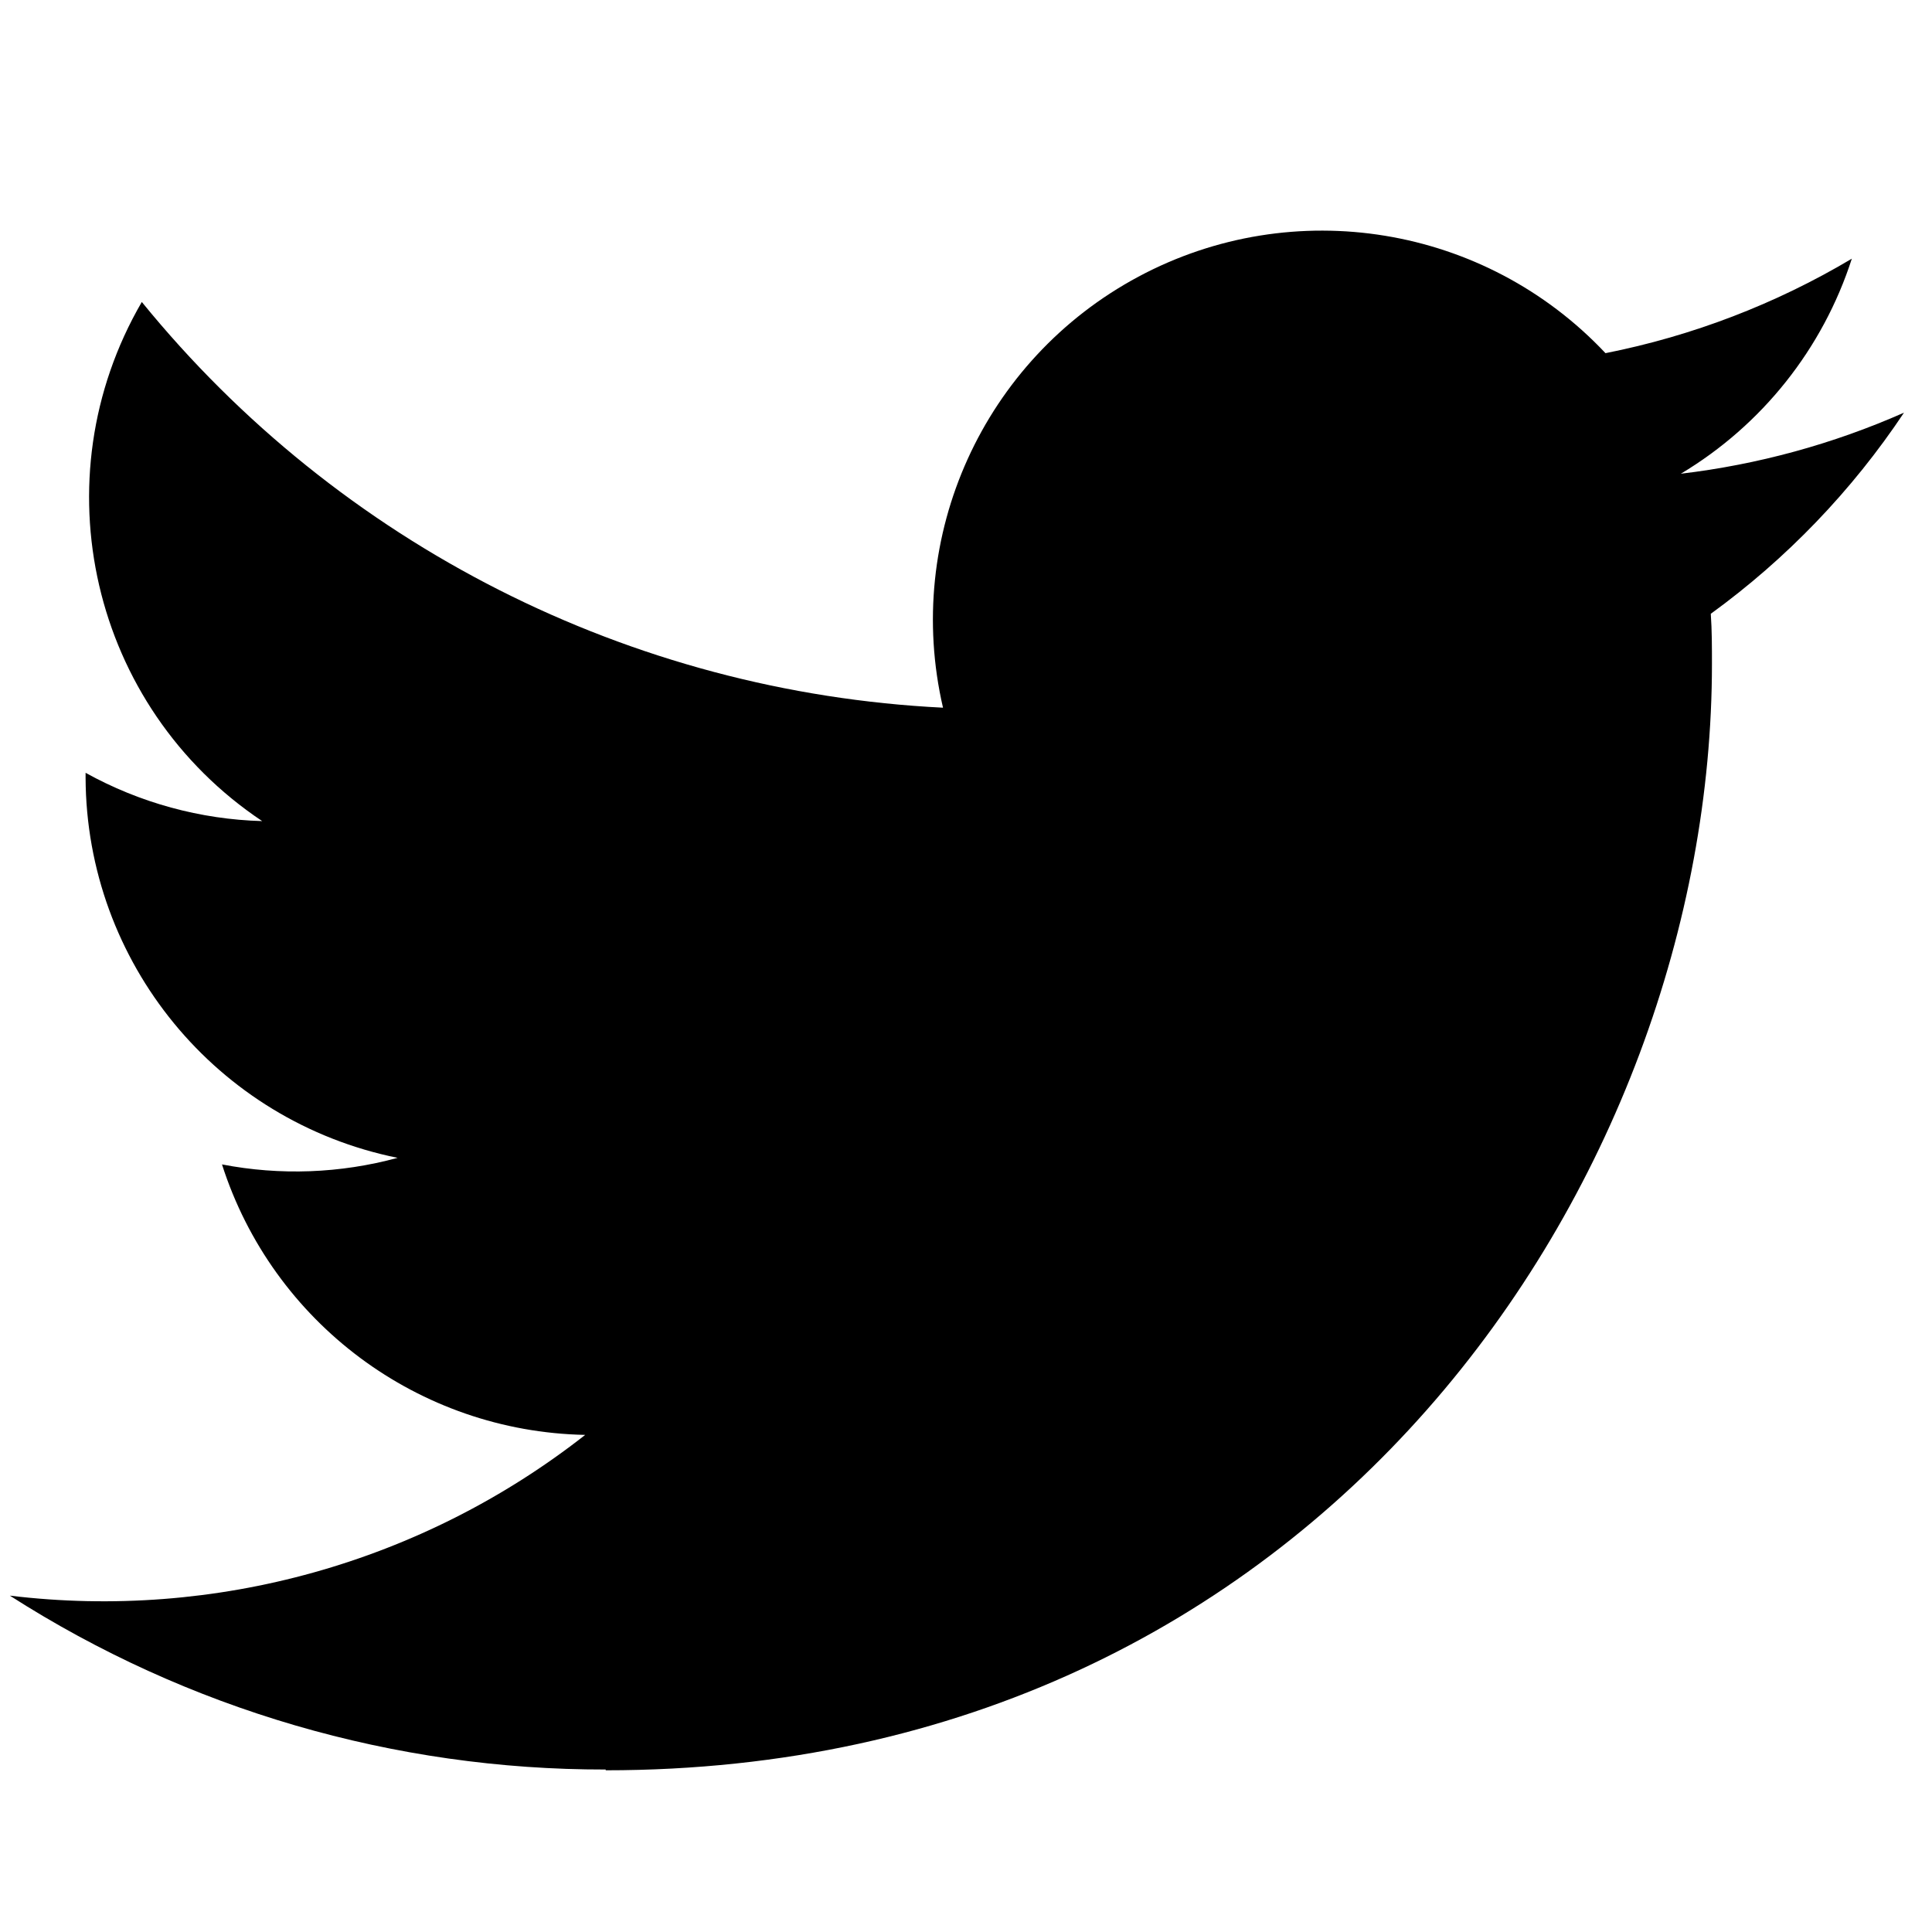
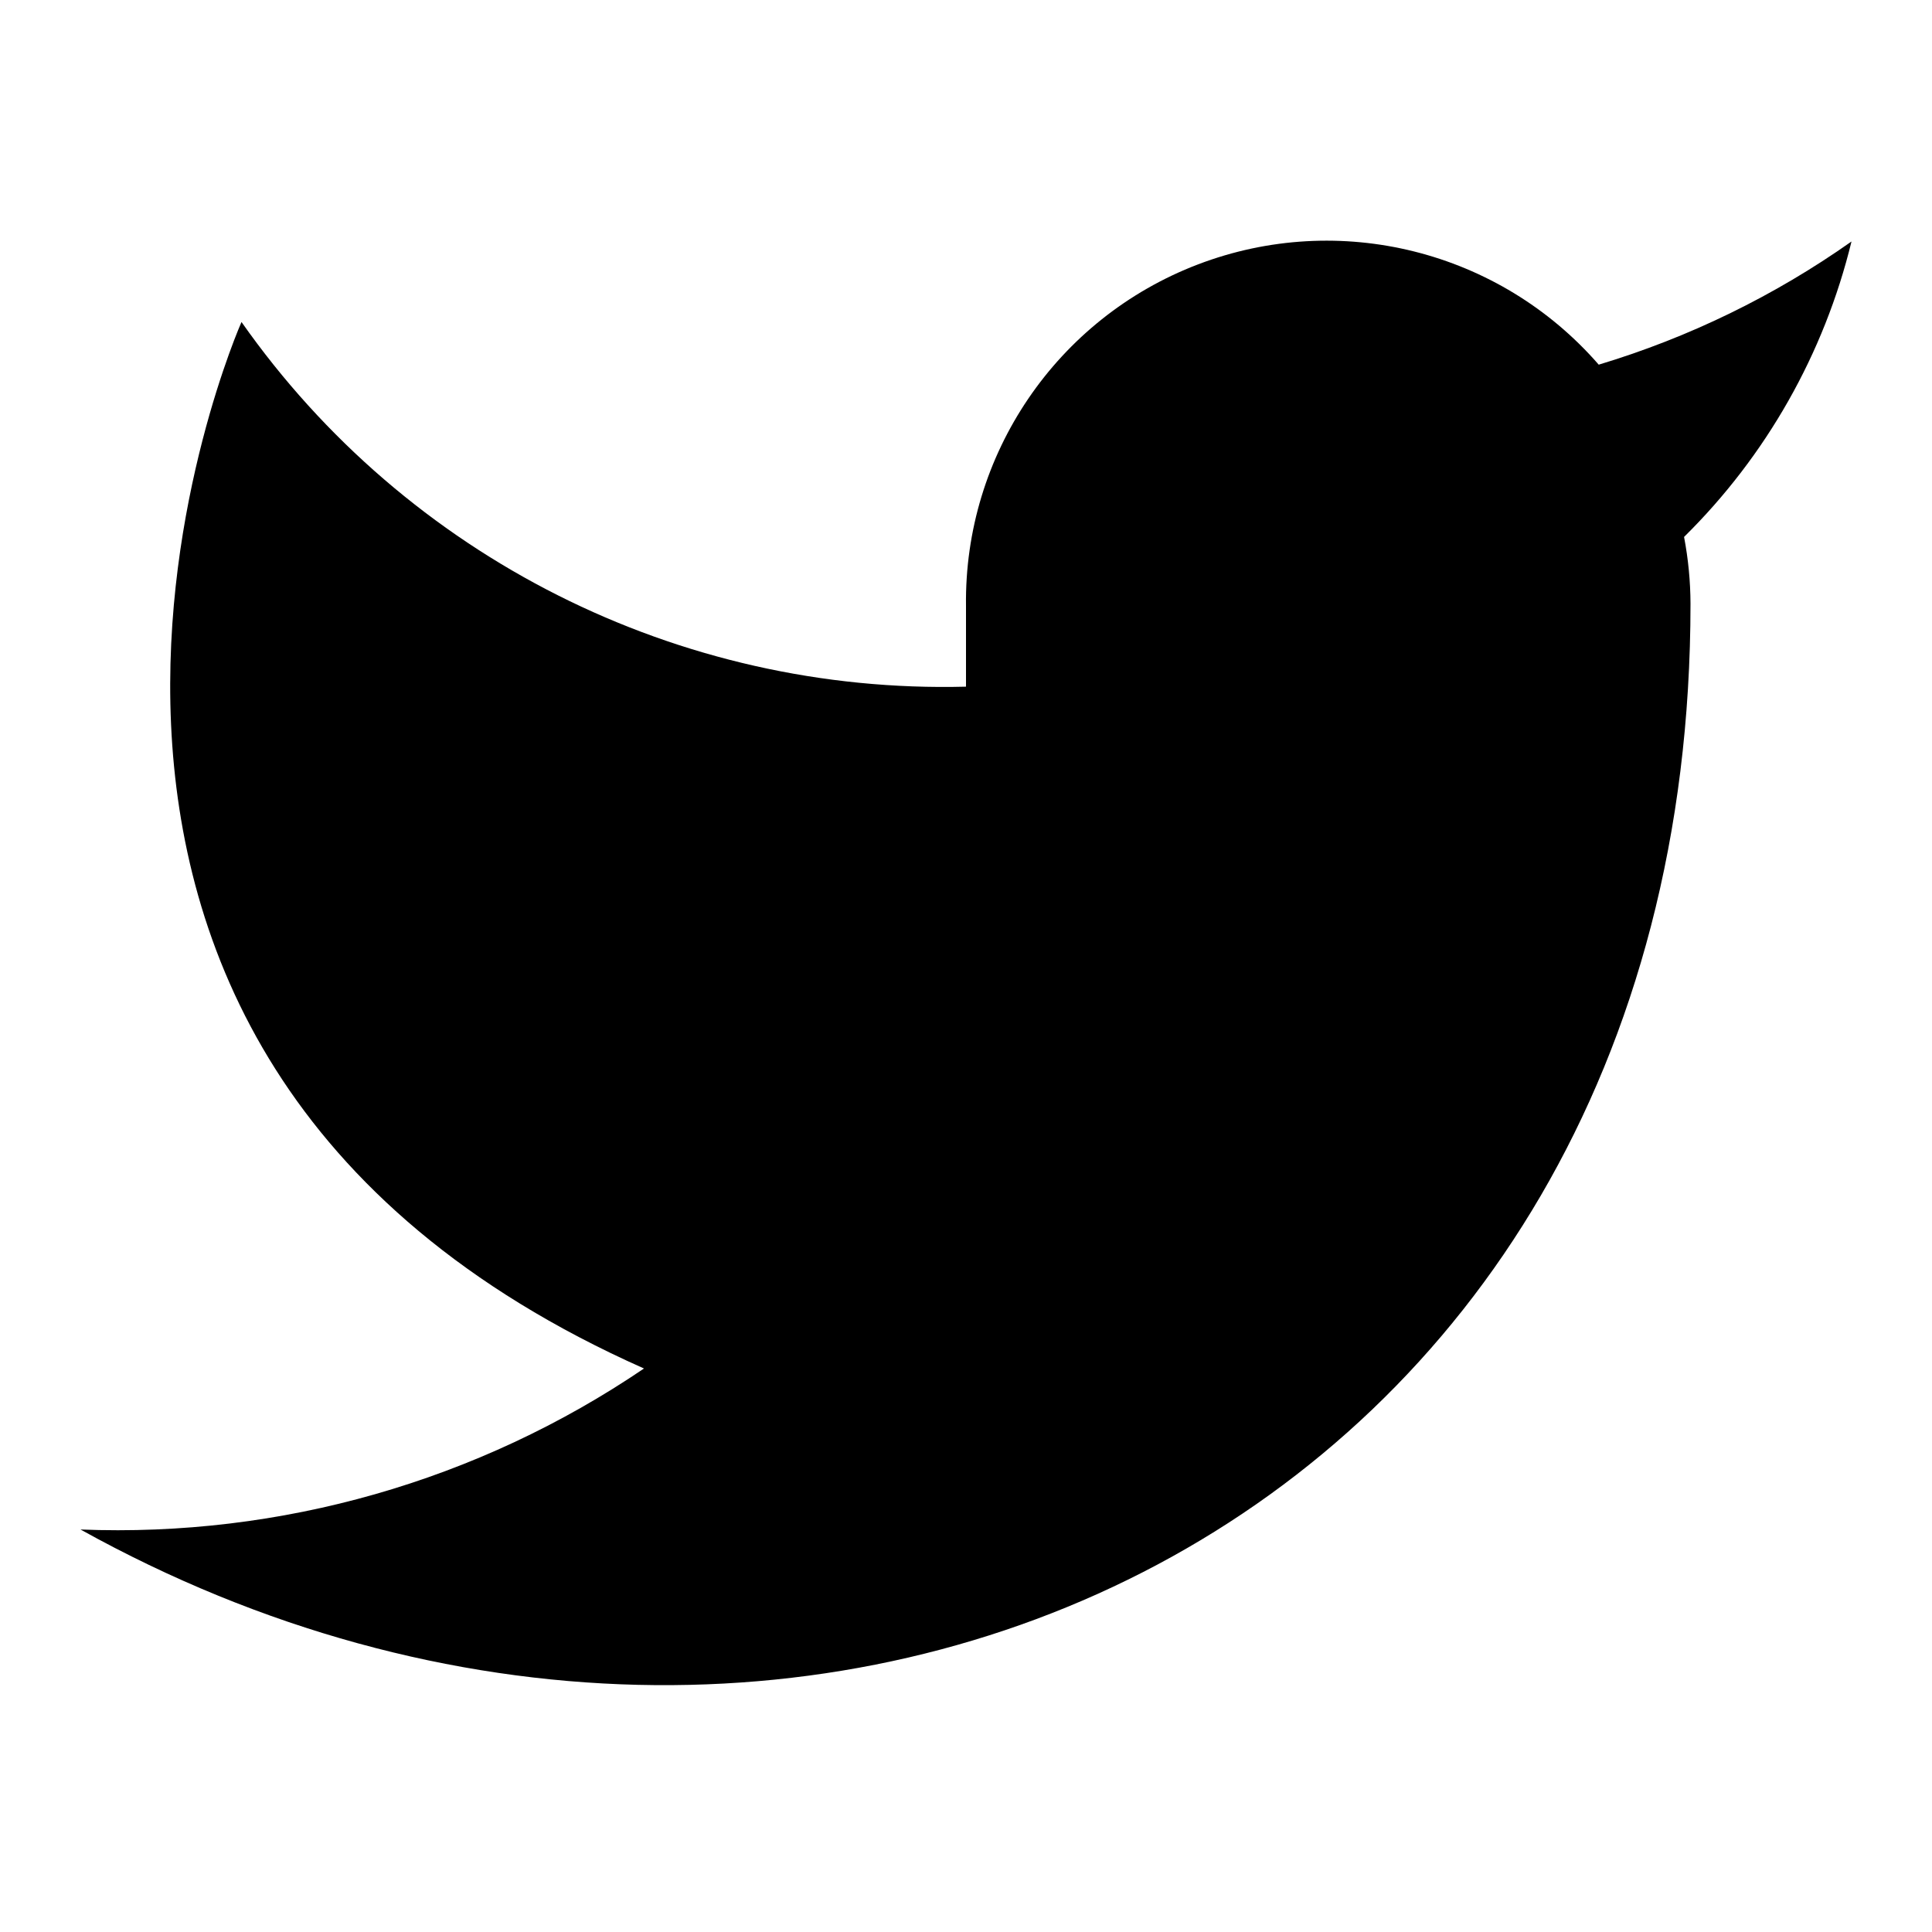
- <svg xmlns="http://www.w3.org/2000/svg" viewBox="0 0 100 100" fill="currentColor" role="img" aria-label="Twitter">
-   <path d="M31.35 91.63c37 0 57.26-30.67 57.26-57.26 0-.87 0-1.74-.06-2.6a40.89 40.89 0 0 0 10-10.41A40.33 40.33 0 0 1 87 24.52a20.18 20.18 0 0 0 8.85-11.13 40.21 40.21 0 0 1-12.75 4.89 20.14 20.14 0 0 0-34.29 18.35 57.1 57.1 0 0 1-41.47-21 20.14 20.14 0 0 0 6.23 26.87A20 20 0 0 1 4.43 40v.25a20.15 20.15 0 0 0 16.15 19.68 20.09 20.09 0 0 1-9.09.34 20.15 20.15 0 0 0 18.8 14A40.38 40.38 0 0 1 .51 82.59a57 57 0 0 0 30.84 9" />
+ <svg xmlns="http://www.w3.org/2000/svg" viewBox="0 0 24 24" width="24" height="24" fill="currentColor" stroke="none" aria-label="Twitter">
+   <path d="M23 3a10.9 10.9 0 0 1-3.14 1.53 4.48 4.48 0 0 0-7.86 3v1A10.66 10.66 0 0 1 3 4s-4 9 5 13a11.64 11.64 0 0 1-7 2c9 5 20 0 20-11.5a4.5 4.5 0 0 0-.08-.83A7.72 7.72 0 0 0 23 3z" />
</svg>
